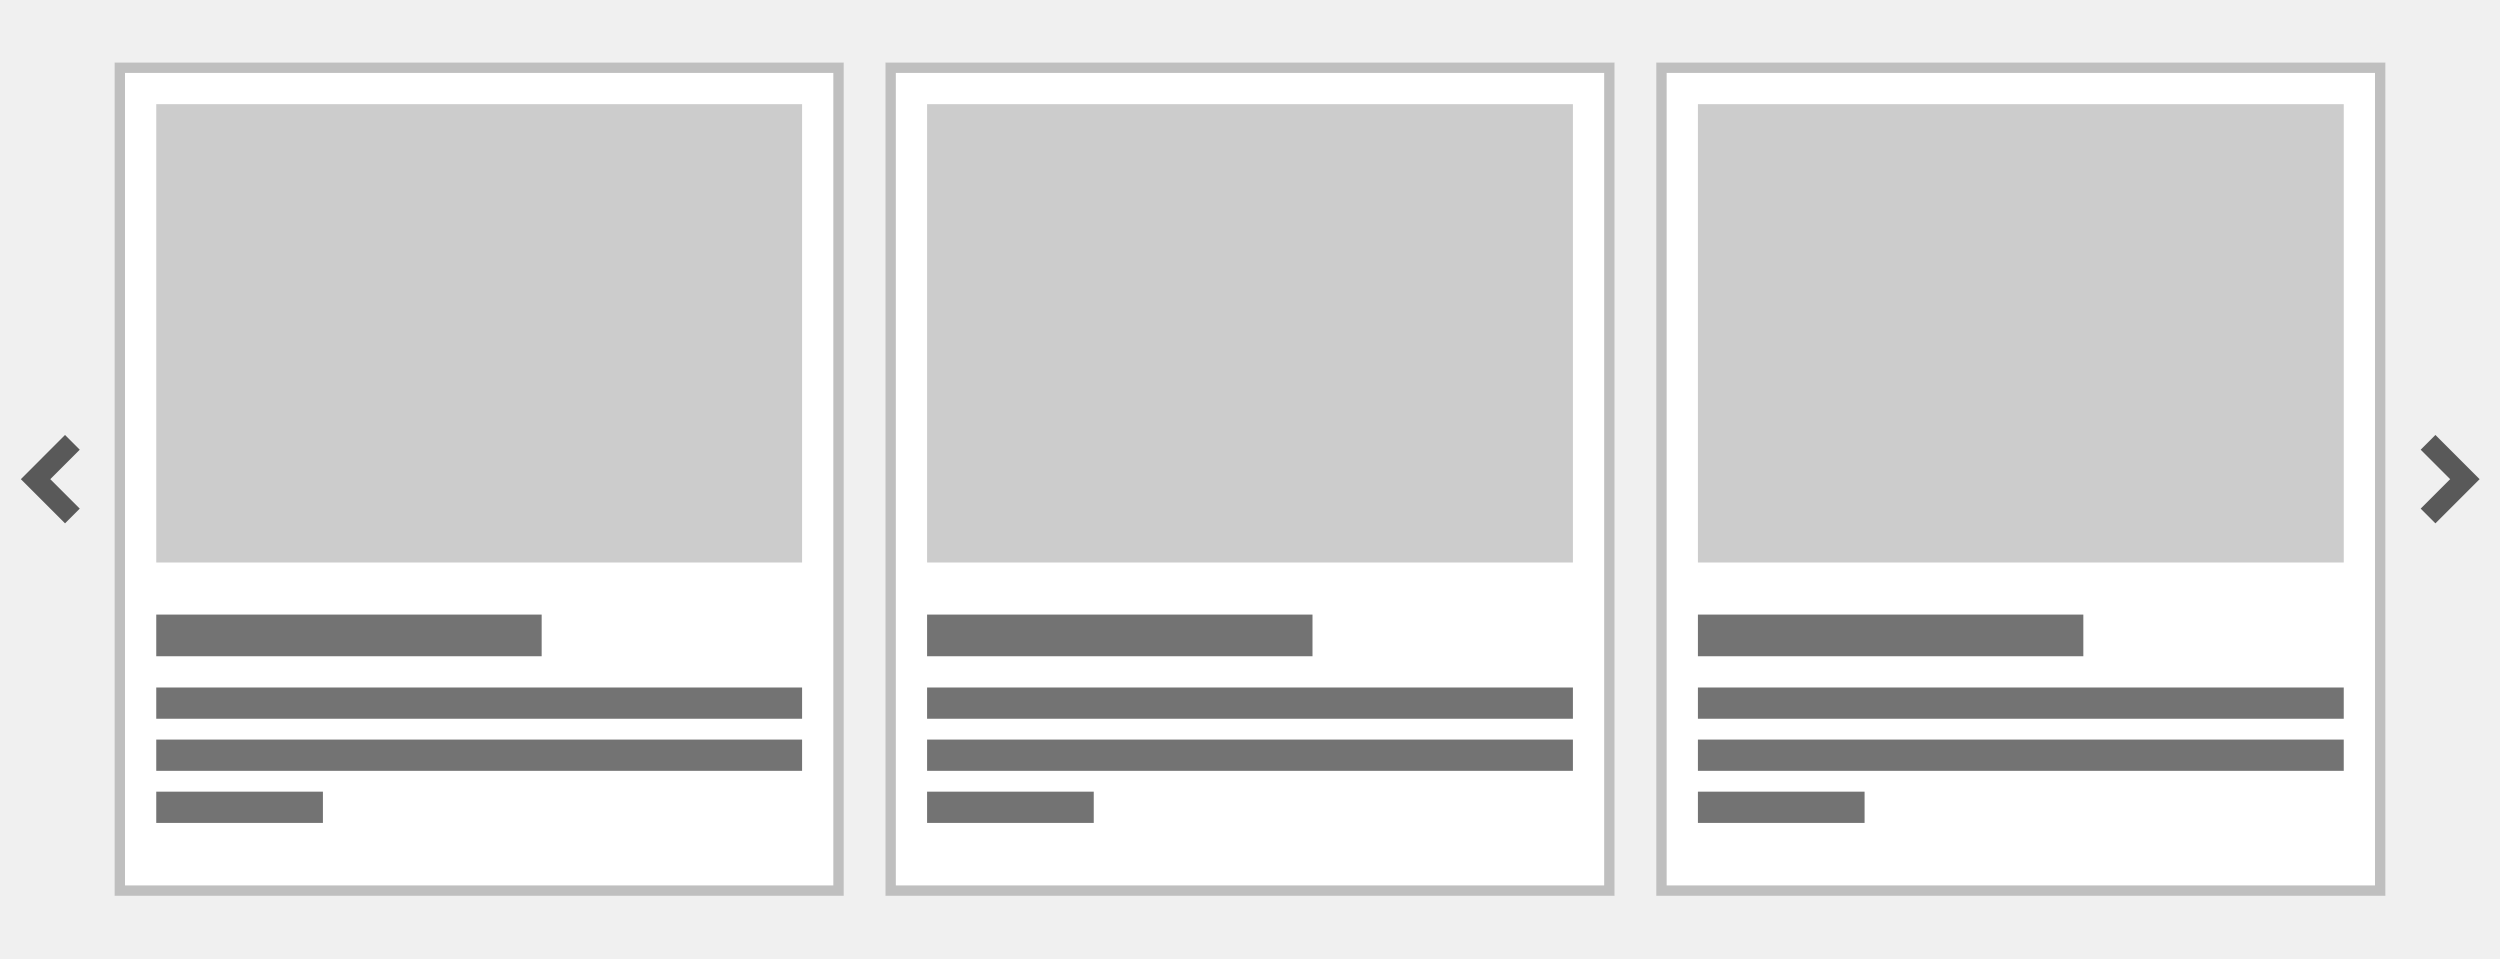
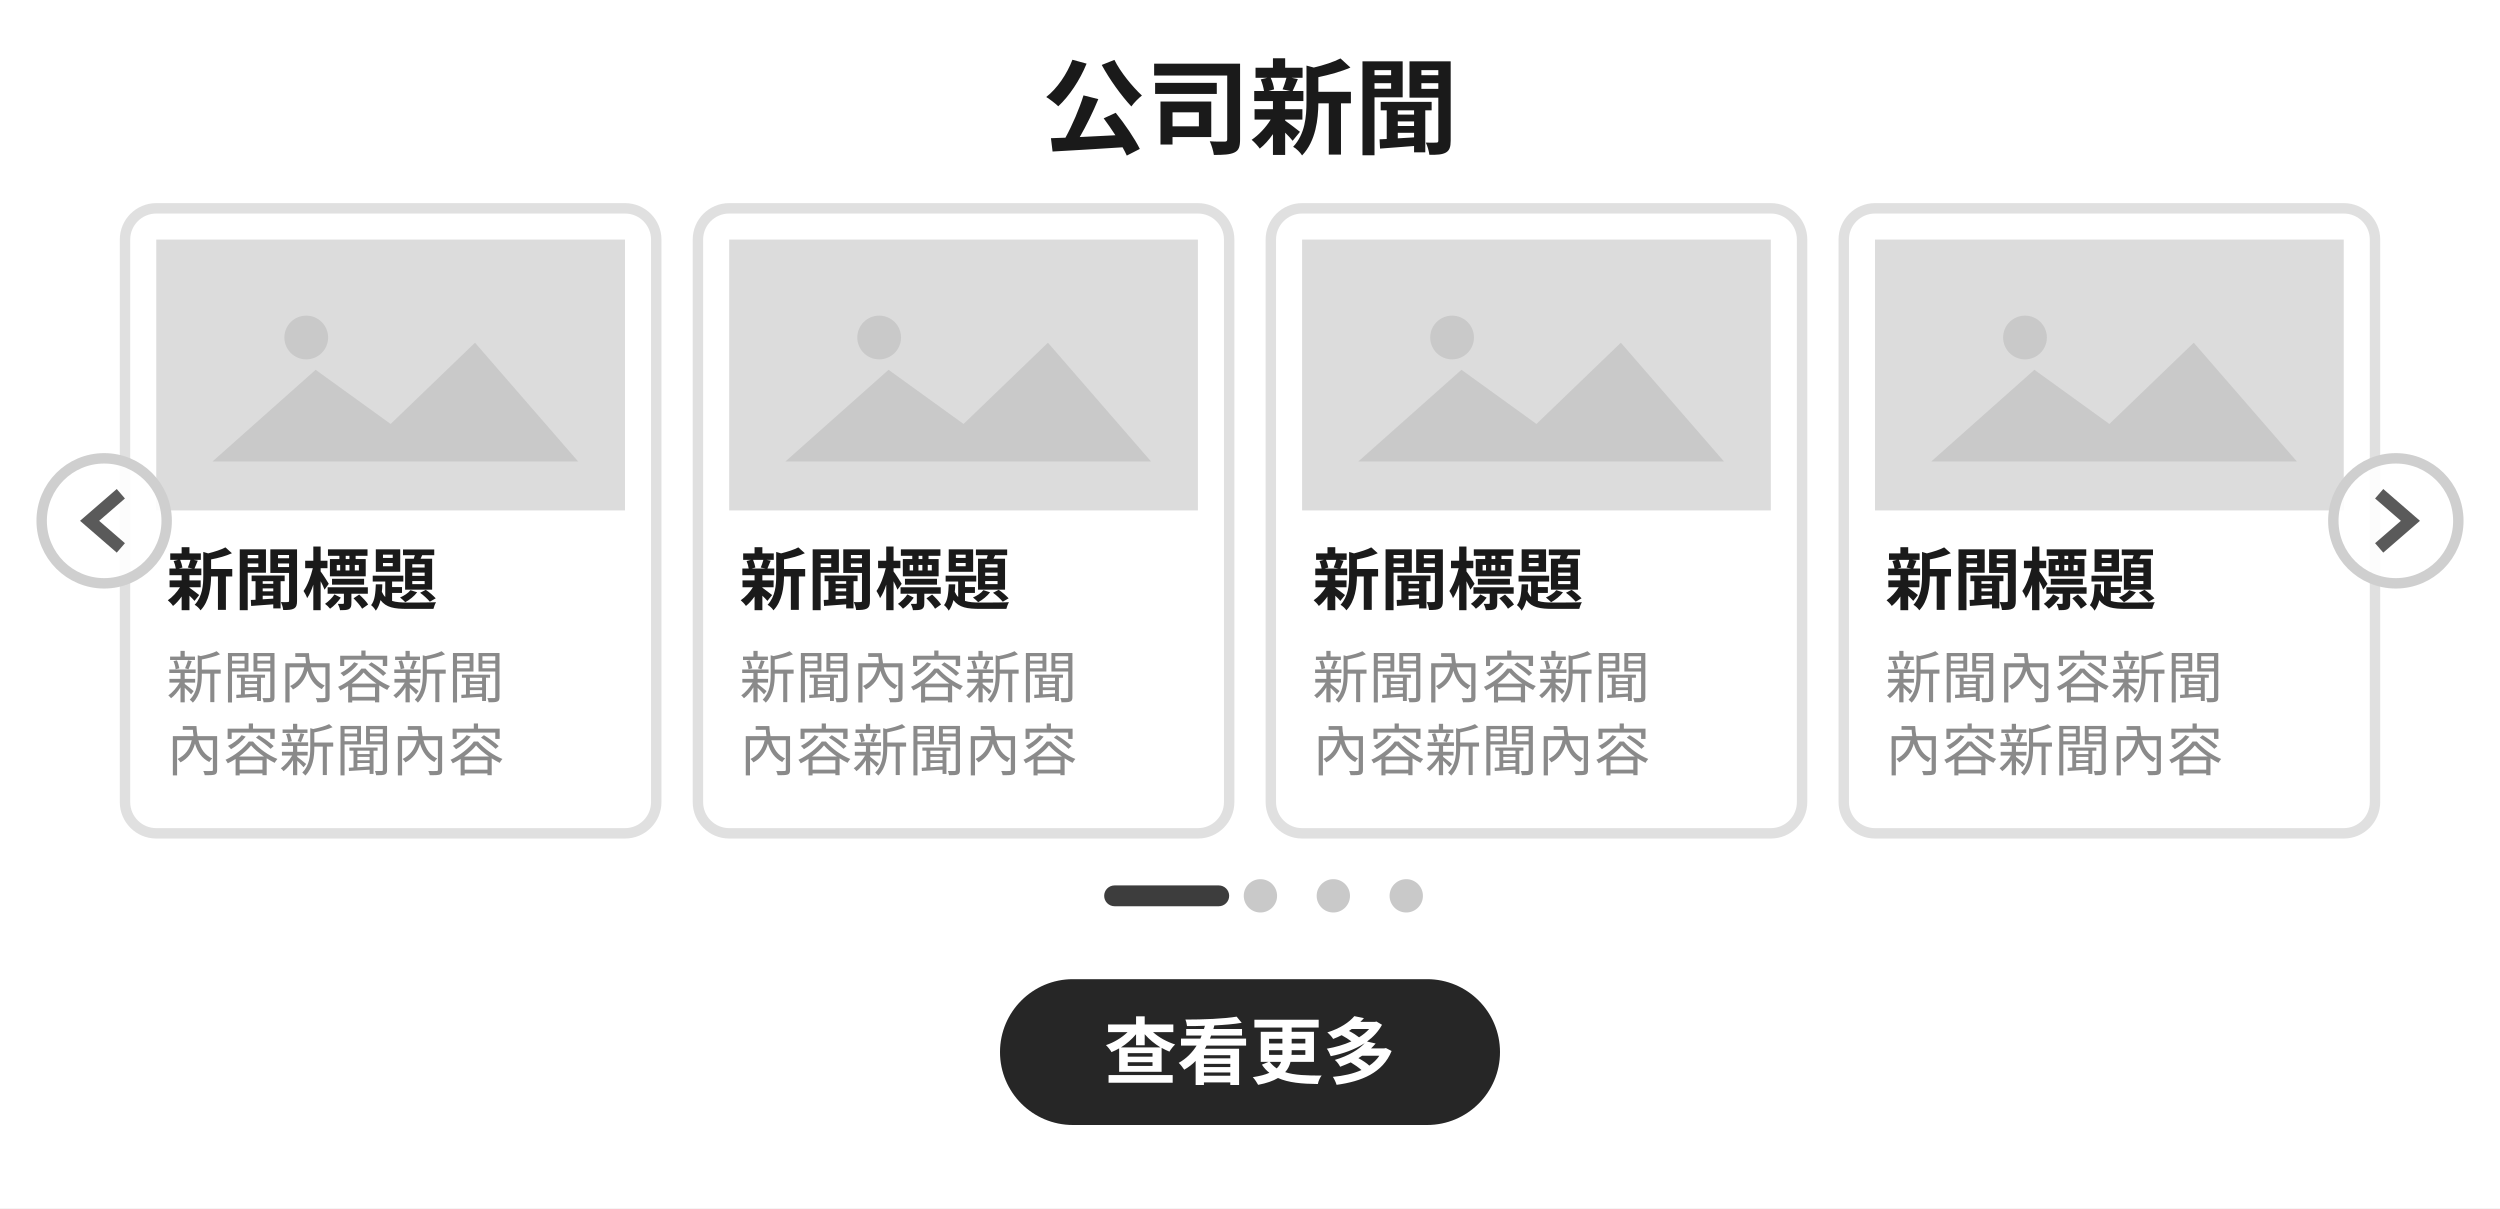
- <svg xmlns="http://www.w3.org/2000/svg" width="100%" height="100%" viewBox="0 0 240 92" version="1.1" xml:space="preserve" style="fill-rule:evenodd;clip-rule:evenodd;stroke-linejoin:round;stroke-miterlimit:2;">
-   <g transform="matrix(1,0,0,1,0,-320)">
-     <g id="newsSlide">
-         </g>
-     <g id="newsSlide1" transform="matrix(1,0,0,1,0,320)">
-       <g>
-         <g transform="matrix(0.707071,0,0,0.551724,69.4444,-6.68966)">
-           <rect x="22" y="23" width="99" height="145" style="fill:white;" />
-           <path d="M121,23L22,23L22,168L121,168L121,23ZM23.414,24.813L23.414,166.188L119.586,166.188L119.586,24.813L23.414,24.813Z" style="fill:rgb(191,191,191);" />
-         </g>
-         <g transform="matrix(1,0,0,1,75,2)">
-           <g transform="matrix(2.13793,0,0,1.5,-15.931,-312.5)">
-             <rect x="14" y="251" width="29" height="2" style="fill:rgb(115,115,115);" />
-           </g>
-           <g transform="matrix(2.13793,0,0,1.5,-15.931,-307.5)">
-             <rect x="14" y="251" width="29" height="2" style="fill:rgb(115,115,115);" />
-           </g>
-           <g transform="matrix(0.551724,0,0,1.5,6.27586,-302.5)">
-             <rect x="14" y="251" width="29" height="2" style="fill:rgb(115,115,115);" />
-           </g>
-           <g transform="matrix(1.27586,0,0,2,-3.86207,-445)">
-             <rect x="14" y="251" width="29" height="2" style="fill:rgb(115,115,115);" />
-           </g>
-         </g>
-         <g transform="matrix(1.29167,0,0,0.916667,73.5,2.66667)">
-           <rect x="12" y="8" width="48" height="48" style="fill:rgb(204,204,204);" />
-         </g>
-       </g>
-       <g transform="matrix(1,0,0,1,-1,0)">
-         <g transform="matrix(0.707071,0,0,0.551724,144.444,-6.68966)">
-           <rect x="22" y="23" width="99" height="145" style="fill:white;" />
-           <path d="M121,23L22,23L22,168L121,168L121,23ZM23.414,24.813L23.414,166.188L119.586,166.188L119.586,24.813L23.414,24.813Z" style="fill:rgb(191,191,191);" />
-         </g>
-         <g transform="matrix(1,0,0,1,150,2)">
-           <g transform="matrix(2.13793,0,0,1.5,-15.931,-312.5)">
-             <rect x="14" y="251" width="29" height="2" style="fill:rgb(115,115,115);" />
-           </g>
-           <g transform="matrix(2.13793,0,0,1.5,-15.931,-307.5)">
-             <rect x="14" y="251" width="29" height="2" style="fill:rgb(115,115,115);" />
-           </g>
-           <g transform="matrix(0.551724,0,0,1.5,6.27586,-302.5)">
-             <rect x="14" y="251" width="29" height="2" style="fill:rgb(115,115,115);" />
-           </g>
-           <g transform="matrix(1.27586,0,0,2,-3.86207,-445)">
-             <rect x="14" y="251" width="29" height="2" style="fill:rgb(115,115,115);" />
-           </g>
-         </g>
-         <g transform="matrix(1.29167,0,0,0.916667,148.5,2.66667)">
-           <rect x="12" y="8" width="48" height="48" style="fill:rgb(204,204,204);" />
-         </g>
-       </g>
-       <g transform="matrix(1,0,0,1,1,0)">
-         <g transform="matrix(0.707071,0,0,0.551724,-5.55556,-6.68966)">
-           <rect x="22" y="23" width="99" height="145" style="fill:white;" />
-           <path d="M121,23L22,23L22,168L121,168L121,23ZM23.414,24.813L23.414,166.188L119.586,166.188L119.586,24.813L23.414,24.813Z" style="fill:rgb(191,191,191);" />
-         </g>
-         <g transform="matrix(1,0,0,1,0,2)">
-           <g transform="matrix(2.13793,0,0,1.5,-15.931,-312.5)">
-             <rect x="14" y="251" width="29" height="2" style="fill:rgb(115,115,115);" />
-           </g>
-           <g transform="matrix(2.13793,0,0,1.5,-15.931,-307.5)">
-             <rect x="14" y="251" width="29" height="2" style="fill:rgb(115,115,115);" />
-           </g>
-           <g transform="matrix(0.551724,0,0,1.5,6.27586,-302.5)">
-             <rect x="14" y="251" width="29" height="2" style="fill:rgb(115,115,115);" />
-           </g>
-           <g transform="matrix(1.27586,0,0,2,-3.86207,-445)">
-             <rect x="14" y="251" width="29" height="2" style="fill:rgb(115,115,115);" />
-           </g>
-         </g>
-         <g transform="matrix(1.29167,0,0,0.916667,-1.5,2.66667)">
-           <rect x="12" y="8" width="48" height="48" style="fill:rgb(204,204,204);" />
-         </g>
-       </g>
-       <g transform="matrix(0.707107,-0.707107,0.707107,0.707107,-96.9949,3.57359)">
-         <path d="M46,100L46,102L42,102L42,106L40,106L40,100L46,100Z" style="fill:rgb(89,89,89);" />
-       </g>
-       <g transform="matrix(-0.707107,0.707107,-0.707107,-0.707107,337.038,88.4264)">
-         <path d="M46,100L46,102L42,102L42,106L40,106L40,100L46,100Z" style="fill:rgb(89,89,89);" />
-       </g>
-     </g>
-     <g transform="matrix(1,0,0,1,6,211)">
-       <g id="iStage">
-             </g>
-     </g>
-     <g id="bigBannerTree" transform="matrix(1,0,0,1,0,100)">
-       <g id="tree">
-             </g>
-     </g>
-     <g id="bigBanner">
-         </g>
-   </g>
+ <svg xmlns="http://www.w3.org/2000/svg" width="100%" height="100%" viewBox="0 0 240 116" version="1.1">
+   <rect x="0" y="0" width="240" height="116" fill="#ffffff" />
+   <text x="120" y="14" font-family="'Noto Sans TC','Microsoft JhengHei','PingFang TC',sans-serif" font-size="10" fill="#1a1a1a" font-weight="bold" text-anchor="middle">公司新聞</text>
+   <rect x="12" y="20" width="51" height="60" rx="3" fill="#ffffff" stroke="#e0e0e0" stroke-width="1" />
+   <rect x="15" y="23" width="45" height="26" rx="0" fill="#dcdcdc" />
+   <circle cx="29.4" cy="32.4" r="2.1" fill="#c9c9c9" />
+   <path d="M20.4 44.3 L30.3 35.5 L37.5 40.7 L45.6 32.9 L55.5 44.3 Z" fill="#c9c9c9" />
+   <text x="16" y="58" font-family="'Noto Sans TC','Microsoft JhengHei','PingFang TC',sans-serif" font-size="6.5" fill="#1a1a1a" font-weight="bold" text-anchor="start">新聞標題</text>
+   <text x="16" y="67" font-family="'Noto Sans TC','Microsoft JhengHei','PingFang TC',sans-serif" font-size="5.4" fill="#8a8a8a" font-weight="normal" text-anchor="start">新聞內容新聞</text>
+   <text x="16" y="74" font-family="'Noto Sans TC','Microsoft JhengHei','PingFang TC',sans-serif" font-size="5.4" fill="#8a8a8a" font-weight="normal" text-anchor="start">內容新聞內容</text>
+   <rect x="67" y="20" width="51" height="60" rx="3" fill="#ffffff" stroke="#e0e0e0" stroke-width="1" />
+   <rect x="70" y="23" width="45" height="26" rx="0" fill="#dcdcdc" />
+   <circle cx="84.4" cy="32.4" r="2.1" fill="#c9c9c9" />
+   <path d="M75.4 44.3 L85.3 35.5 L92.5 40.7 L100.6 32.9 L110.5 44.3 Z" fill="#c9c9c9" />
+   <text x="71" y="58" font-family="'Noto Sans TC','Microsoft JhengHei','PingFang TC',sans-serif" font-size="6.5" fill="#1a1a1a" font-weight="bold" text-anchor="start">新聞標題</text>
+   <text x="71" y="67" font-family="'Noto Sans TC','Microsoft JhengHei','PingFang TC',sans-serif" font-size="5.4" fill="#8a8a8a" font-weight="normal" text-anchor="start">新聞內容新聞</text>
+   <text x="71" y="74" font-family="'Noto Sans TC','Microsoft JhengHei','PingFang TC',sans-serif" font-size="5.4" fill="#8a8a8a" font-weight="normal" text-anchor="start">內容新聞內容</text>
+   <rect x="122" y="20" width="51" height="60" rx="3" fill="#ffffff" stroke="#e0e0e0" stroke-width="1" />
+   <rect x="125" y="23" width="45" height="26" rx="0" fill="#dcdcdc" />
+   <circle cx="139.4" cy="32.4" r="2.1" fill="#c9c9c9" />
+   <path d="M130.4 44.3 L140.3 35.5 L147.5 40.7 L155.6 32.9 L165.5 44.3 Z" fill="#c9c9c9" />
+   <text x="126" y="58" font-family="'Noto Sans TC','Microsoft JhengHei','PingFang TC',sans-serif" font-size="6.5" fill="#1a1a1a" font-weight="bold" text-anchor="start">新聞標題</text>
+   <text x="126" y="67" font-family="'Noto Sans TC','Microsoft JhengHei','PingFang TC',sans-serif" font-size="5.4" fill="#8a8a8a" font-weight="normal" text-anchor="start">新聞內容新聞</text>
+   <text x="126" y="74" font-family="'Noto Sans TC','Microsoft JhengHei','PingFang TC',sans-serif" font-size="5.4" fill="#8a8a8a" font-weight="normal" text-anchor="start">內容新聞內容</text>
+   <rect x="177" y="20" width="51" height="60" rx="3" fill="#ffffff" stroke="#e0e0e0" stroke-width="1" />
+   <rect x="180" y="23" width="45" height="26" rx="0" fill="#dcdcdc" />
+   <circle cx="194.4" cy="32.4" r="2.1" fill="#c9c9c9" />
+   <path d="M185.4 44.3 L195.3 35.5 L202.5 40.7 L210.6 32.9 L220.5 44.3 Z" fill="#c9c9c9" />
+   <text x="181" y="58" font-family="'Noto Sans TC','Microsoft JhengHei','PingFang TC',sans-serif" font-size="6.5" fill="#1a1a1a" font-weight="bold" text-anchor="start">新聞標題</text>
+   <text x="181" y="67" font-family="'Noto Sans TC','Microsoft JhengHei','PingFang TC',sans-serif" font-size="5.4" fill="#8a8a8a" font-weight="normal" text-anchor="start">新聞內容新聞</text>
+   <text x="181" y="74" font-family="'Noto Sans TC','Microsoft JhengHei','PingFang TC',sans-serif" font-size="5.4" fill="#8a8a8a" font-weight="normal" text-anchor="start">內容新聞內容</text>
+   <circle cx="10" cy="50" r="6" fill="#ffffff" fill-opacity=".9" stroke="#cfcfcf" />
+   <path d="M11.6 47.4 L8.6 50.0 L11.6 52.6" fill="none" stroke="#5a5a5a" stroke-width="1.2" />
+   <circle cx="230" cy="50" r="6" fill="#ffffff" fill-opacity=".9" stroke="#cfcfcf" />
+   <path d="M228.4 47.4 L231.4 50.0 L228.4 52.6" fill="none" stroke="#5a5a5a" stroke-width="1.2" />
+   <rect x="106" y="85" width="12" height="2" rx="1" fill="#3d3d3d" />
+   <circle cx="121" cy="86" r="1.6" fill="#c9c9c9" />
+   <circle cx="128" cy="86" r="1.6" fill="#c9c9c9" />
+   <circle cx="135" cy="86" r="1.6" fill="#c9c9c9" />
+   <rect x="96" y="94" width="48" height="14" rx="7.0" fill="#262626" />
+   <text x="120.0" y="103.52" font-family="'Noto Sans TC','Microsoft JhengHei','PingFang TC',sans-serif" font-size="7" fill="#ffffff" font-weight="bold" text-anchor="middle">查看更多</text>
</svg>
